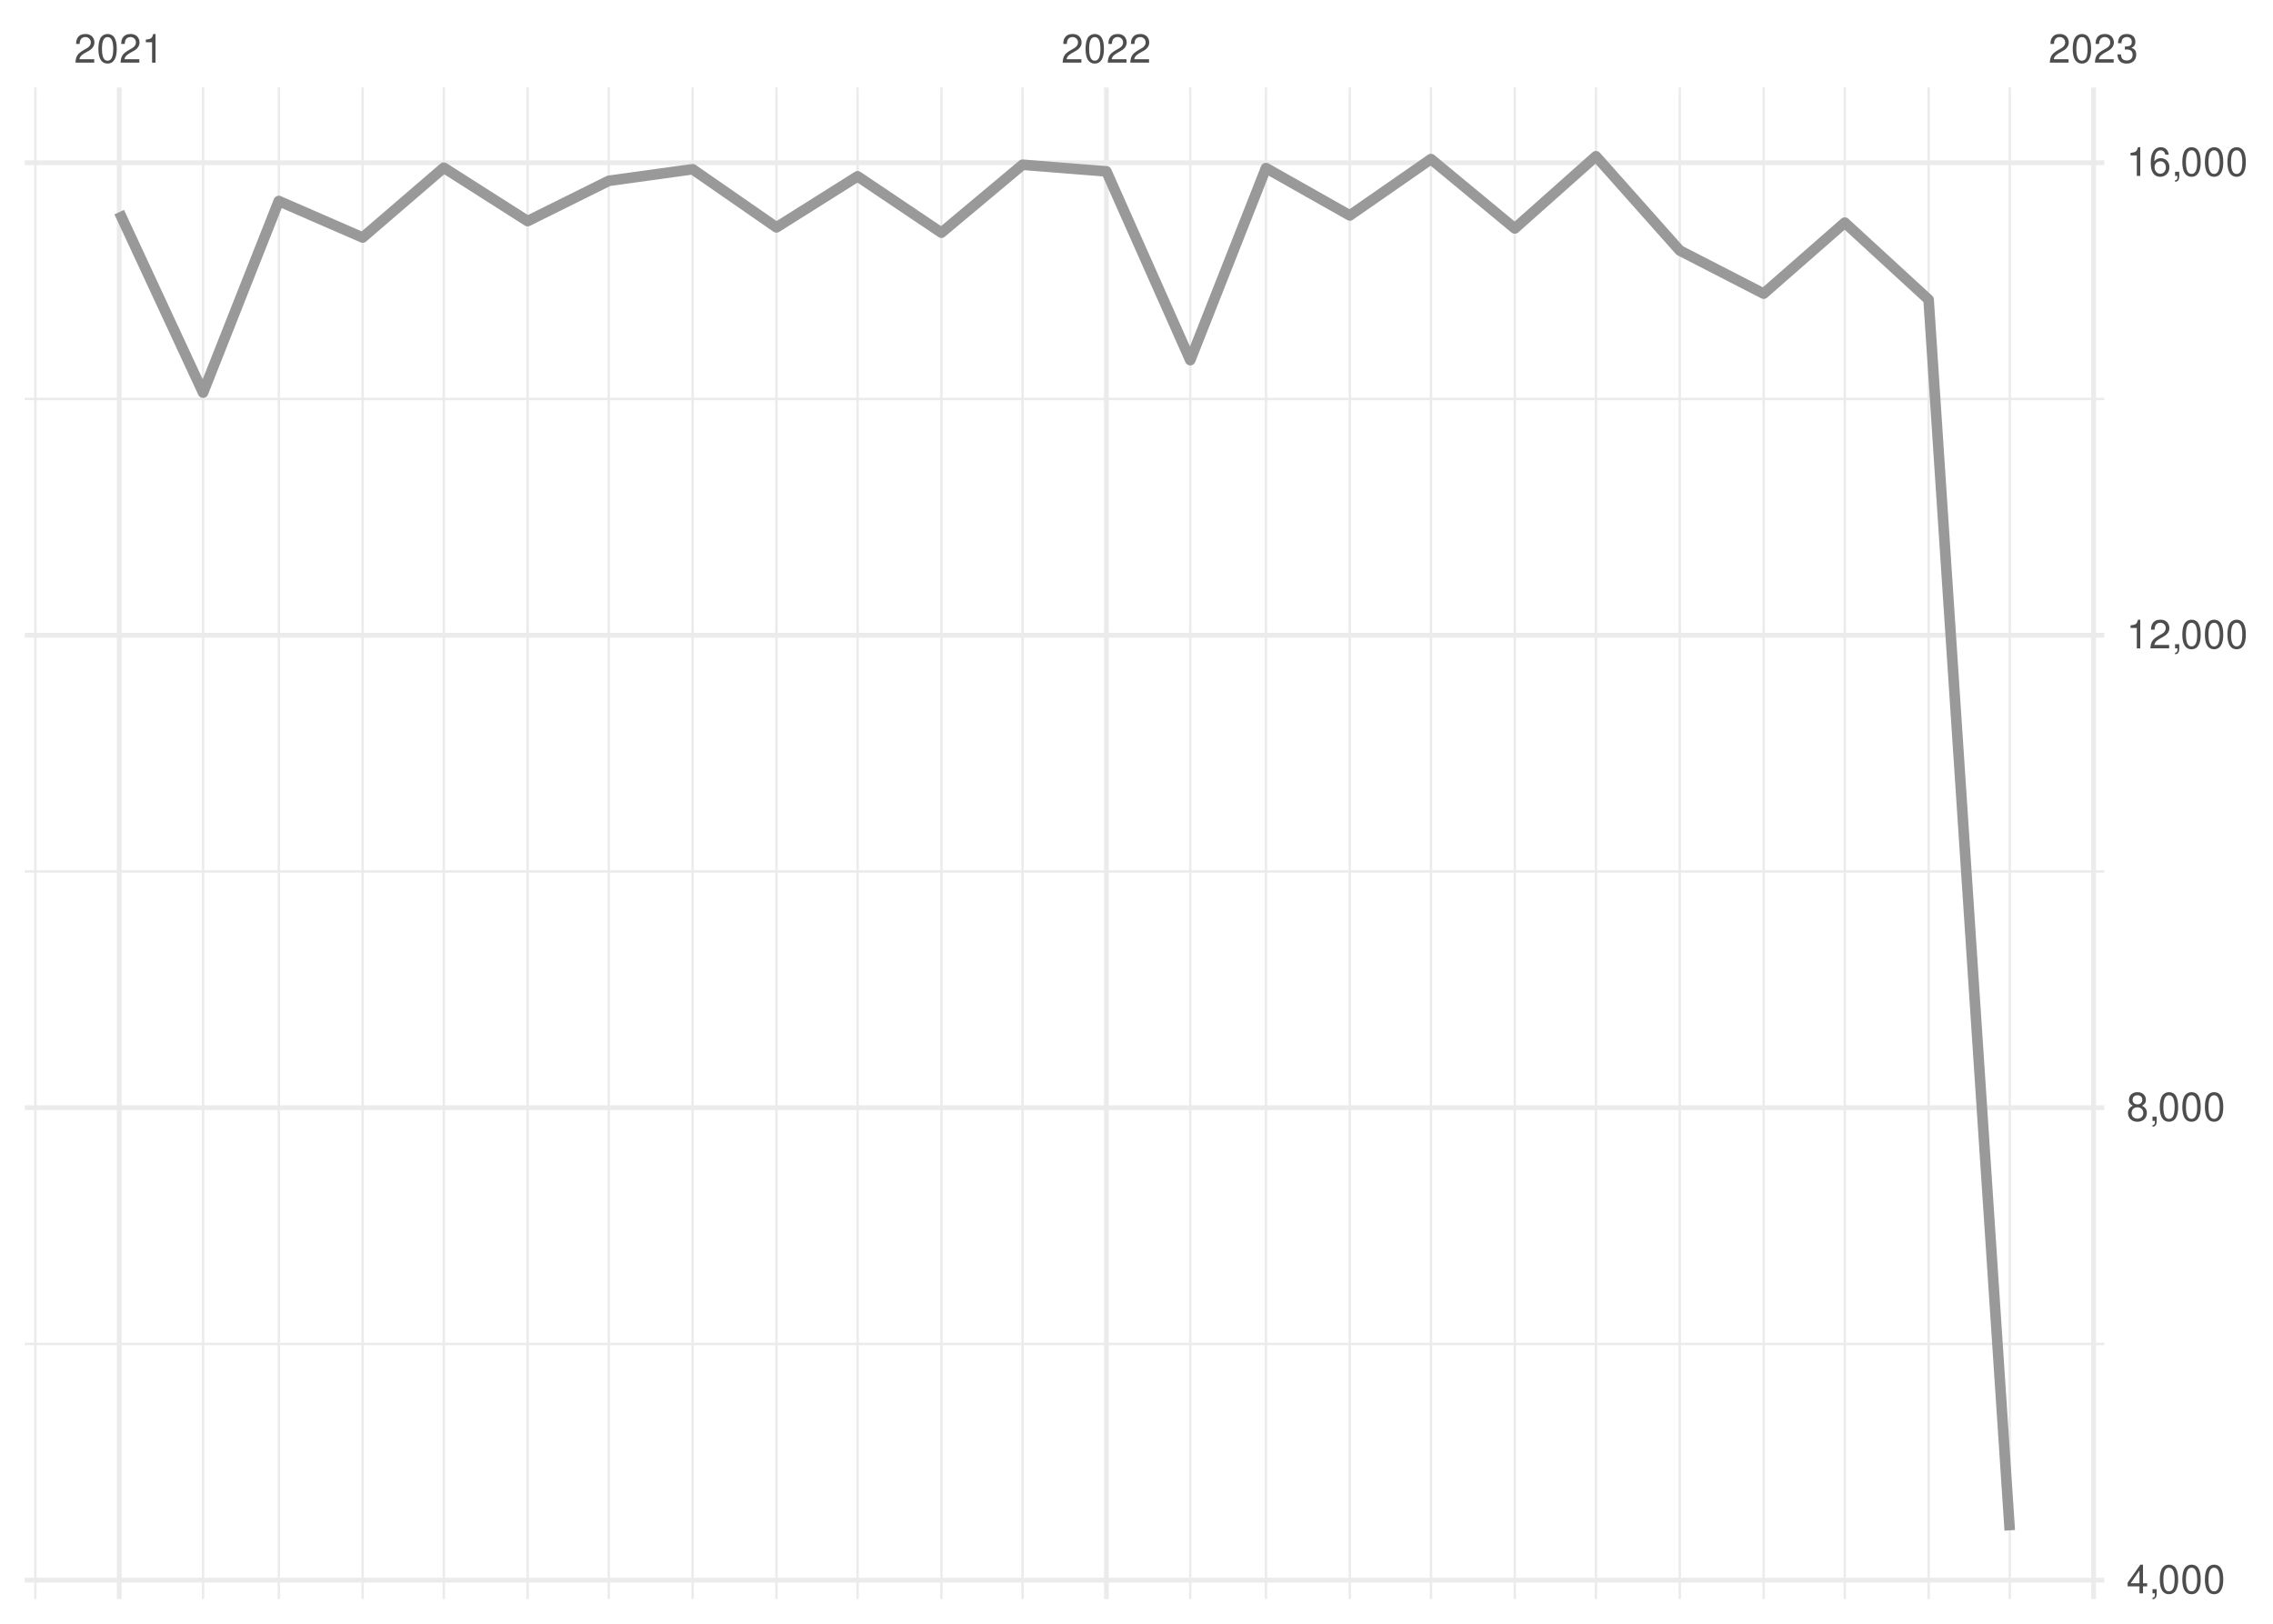
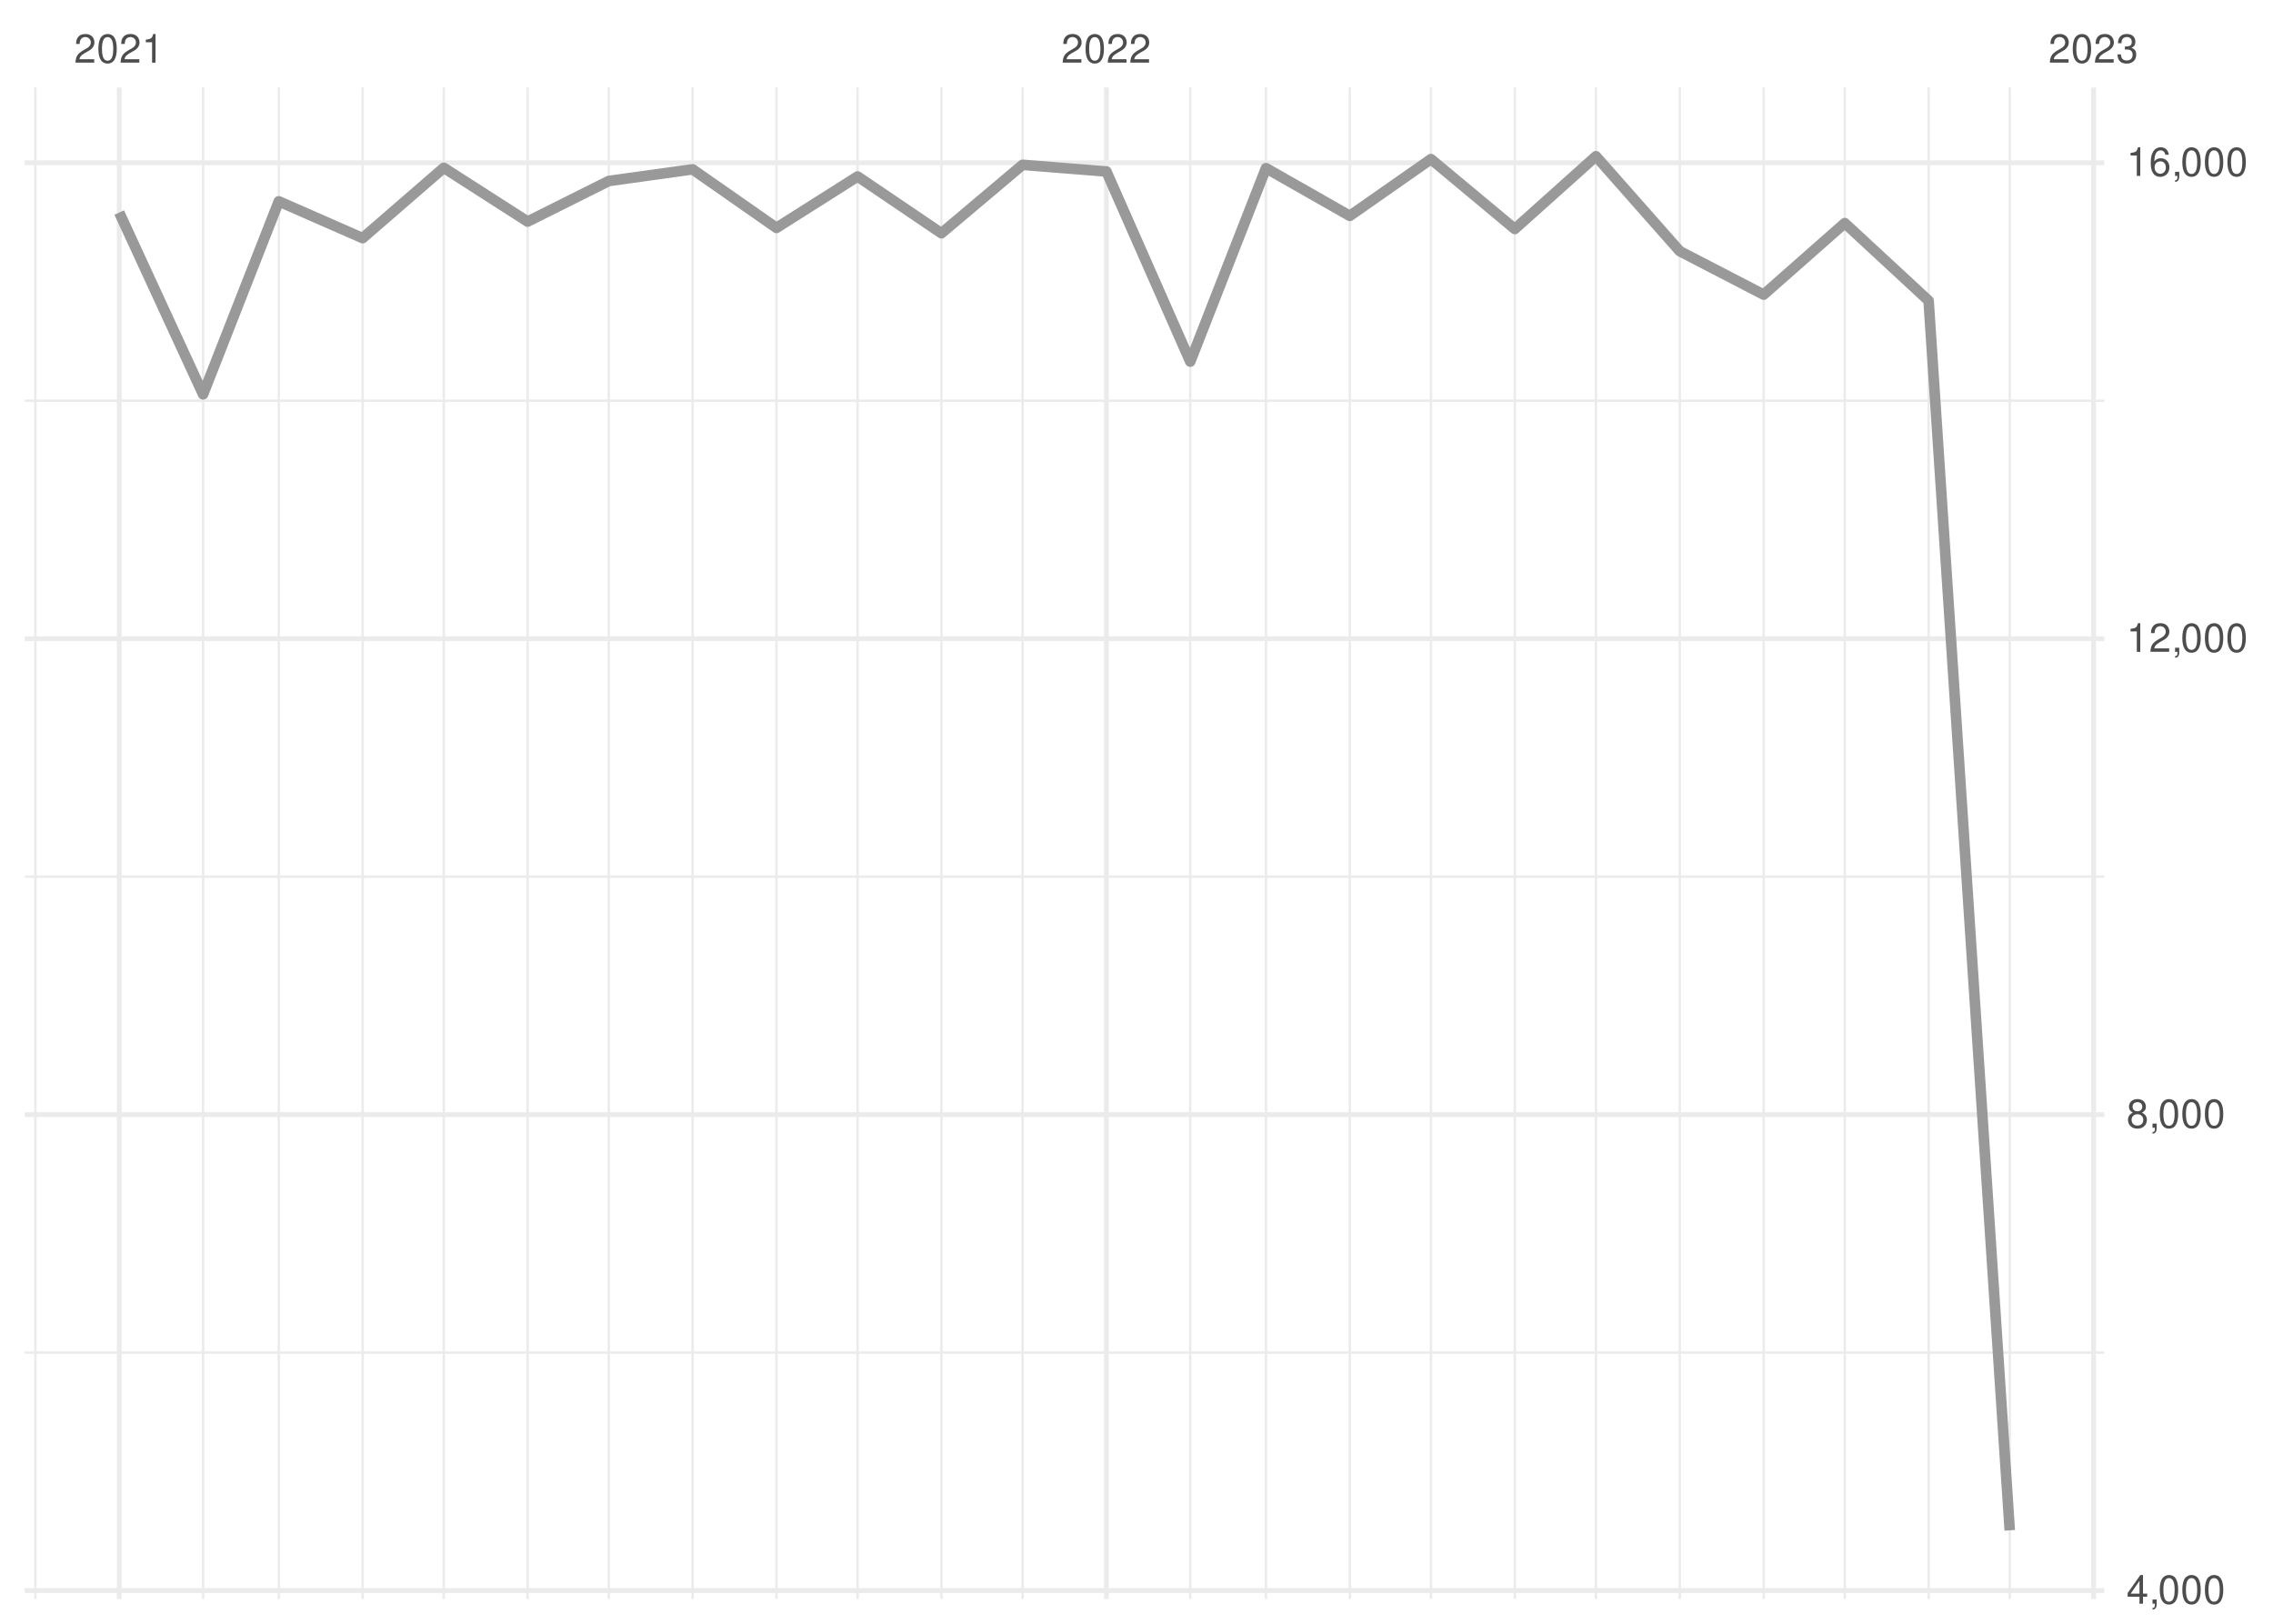
<svg xmlns="http://www.w3.org/2000/svg" xmlns:xlink="http://www.w3.org/1999/xlink" width="504pt" height="360pt" viewBox="0 0 504 360" version="1.1">
  <defs>
    <g>
      <symbol overflow="visible" id="glyph0-0">
        <path style="stroke:none;" d="" />
      </symbol>
      <symbol overflow="visible" id="glyph0-1">
        <path style="stroke:none;" d="M 4.453 -0.766 L 1.172 -0.766 C 1.25 -1.297 1.531 -1.625 2.297 -2.094 L 3.172 -2.594 C 4.047 -3.062 4.5 -3.719 4.5 -4.5 C 4.5 -5.031 4.281 -5.531 3.922 -5.875 C 3.547 -6.203 3.094 -6.359 2.5 -6.359 C 1.703 -6.359 1.125 -6.078 0.781 -5.531 C 0.547 -5.203 0.453 -4.797 0.438 -4.156 L 1.219 -4.156 C 1.234 -4.594 1.297 -4.844 1.406 -5.062 C 1.594 -5.438 2 -5.688 2.469 -5.688 C 3.172 -5.688 3.703 -5.172 3.703 -4.484 C 3.703 -3.969 3.406 -3.531 2.859 -3.219 L 2.047 -2.75 C 0.75 -2 0.375 -1.406 0.297 -0.016 L 4.453 -0.016 Z M 4.453 -0.766 " />
      </symbol>
      <symbol overflow="visible" id="glyph0-2">
        <path style="stroke:none;" d="M 2.422 -6.359 C 1.844 -6.359 1.312 -6.094 0.984 -5.672 C 0.578 -5.109 0.375 -4.25 0.375 -3.078 C 0.375 -0.938 1.078 0.203 2.422 0.203 C 3.734 0.203 4.453 -0.938 4.453 -3.031 C 4.453 -4.25 4.266 -5.078 3.859 -5.672 C 3.531 -6.109 3.016 -6.359 2.422 -6.359 Z M 2.422 -5.672 C 3.25 -5.672 3.672 -4.828 3.672 -3.094 C 3.672 -1.281 3.266 -0.438 2.406 -0.438 C 1.578 -0.438 1.172 -1.312 1.172 -3.062 C 1.172 -4.828 1.578 -5.672 2.422 -5.672 Z M 2.422 -5.672 " />
      </symbol>
      <symbol overflow="visible" id="glyph0-3">
        <path style="stroke:none;" d="M 2.281 -4.531 L 2.281 0 L 3.047 0 L 3.047 -6.359 L 2.547 -6.359 C 2.266 -5.391 2.094 -5.25 0.891 -5.094 L 0.891 -4.531 Z M 2.281 -4.531 " />
      </symbol>
      <symbol overflow="visible" id="glyph0-4">
        <path style="stroke:none;" d="M 1.938 -2.922 L 2.359 -2.922 C 3.203 -2.922 3.656 -2.531 3.656 -1.766 C 3.656 -0.969 3.172 -0.484 2.375 -0.484 C 1.516 -0.484 1.109 -0.922 1.062 -1.844 L 0.281 -1.844 C 0.312 -1.344 0.406 -1 0.547 -0.719 C 0.875 -0.109 1.484 0.203 2.344 0.203 C 3.625 0.203 4.453 -0.578 4.453 -1.781 C 4.453 -2.594 4.141 -3.031 3.391 -3.297 C 3.969 -3.531 4.266 -3.969 4.266 -4.609 C 4.266 -5.703 3.547 -6.359 2.359 -6.359 C 1.109 -6.359 0.438 -5.656 0.406 -4.312 L 1.188 -4.312 C 1.203 -4.703 1.234 -4.922 1.328 -5.109 C 1.5 -5.469 1.891 -5.688 2.375 -5.688 C 3.062 -5.688 3.469 -5.266 3.469 -4.578 C 3.469 -4.141 3.312 -3.859 2.969 -3.719 C 2.766 -3.625 2.484 -3.594 1.938 -3.578 Z M 1.938 -2.922 " />
      </symbol>
      <symbol overflow="visible" id="glyph0-5">
        <path style="stroke:none;" d="M 2.875 -1.547 L 2.875 0 L 3.656 0 L 3.656 -1.547 L 4.578 -1.547 L 4.578 -2.234 L 3.656 -2.234 L 3.656 -6.359 L 3.078 -6.359 L 0.25 -2.359 L 0.25 -1.547 Z M 2.875 -2.234 L 0.922 -2.234 L 2.875 -5.047 Z M 2.875 -2.234 " />
      </symbol>
      <symbol overflow="visible" id="glyph0-6">
        <path style="stroke:none;" d="M 0.766 -0.922 L 0.766 0 L 1.297 0 L 1.297 0.156 C 1.297 0.766 1.172 0.938 0.766 0.953 L 0.766 1.297 C 1.344 1.312 1.688 0.891 1.688 0.141 L 1.688 -0.922 Z M 0.766 -0.922 " />
      </symbol>
      <symbol overflow="visible" id="glyph0-7">
        <path style="stroke:none;" d="M 3.438 -3.359 C 4.094 -3.75 4.297 -4.062 4.297 -4.656 C 4.297 -5.672 3.531 -6.359 2.422 -6.359 C 1.312 -6.359 0.547 -5.672 0.547 -4.672 C 0.547 -4.062 0.75 -3.75 1.391 -3.359 C 0.672 -2.984 0.328 -2.469 0.328 -1.766 C 0.328 -0.609 1.172 0.203 2.422 0.203 C 3.656 0.203 4.516 -0.609 4.516 -1.766 C 4.516 -2.469 4.156 -2.984 3.438 -3.359 Z M 2.422 -5.672 C 3.078 -5.672 3.5 -5.281 3.5 -4.641 C 3.5 -4.047 3.062 -3.656 2.422 -3.656 C 1.766 -3.656 1.344 -4.047 1.344 -4.656 C 1.344 -5.281 1.766 -5.672 2.422 -5.672 Z M 2.422 -3 C 3.188 -3 3.719 -2.484 3.719 -1.75 C 3.719 -0.984 3.203 -0.484 2.406 -0.484 C 1.641 -0.484 1.125 -1 1.125 -1.734 C 1.125 -2.5 1.641 -3 2.422 -3 Z M 2.422 -3 " />
      </symbol>
      <symbol overflow="visible" id="glyph0-8">
        <path style="stroke:none;" d="M 4.375 -4.703 C 4.234 -5.75 3.562 -6.359 2.609 -6.359 C 1.922 -6.359 1.312 -6.031 0.938 -5.453 C 0.547 -4.828 0.375 -4.062 0.375 -2.906 C 0.375 -1.828 0.531 -1.156 0.906 -0.594 C 1.234 -0.078 1.781 0.203 2.469 0.203 C 3.656 0.203 4.516 -0.688 4.516 -1.922 C 4.516 -3.094 3.719 -3.922 2.609 -3.922 C 1.984 -3.922 1.5 -3.688 1.172 -3.234 C 1.172 -4.797 1.672 -5.672 2.562 -5.672 C 3.109 -5.672 3.484 -5.328 3.609 -4.703 Z M 2.5 -3.234 C 3.25 -3.234 3.719 -2.703 3.719 -1.859 C 3.719 -1.062 3.188 -0.484 2.484 -0.484 C 1.766 -0.484 1.219 -1.094 1.219 -1.906 C 1.219 -2.688 1.734 -3.234 2.5 -3.234 Z M 2.5 -3.234 " />
      </symbol>
    </g>
    <clipPath id="clip1">
-       <path d="M 5.48 297 L 466.59 297 L 466.59 299 L 5.48 299 Z M 5.48 297 " />
+       <path d="M 5.48 299 L 466.59 299 L 466.59 301 L 5.48 301 Z M 5.48 299 " />
    </clipPath>
    <clipPath id="clip2">
-       <path d="M 5.48 192 L 466.59 192 L 466.59 194 L 5.48 194 Z M 5.48 192 " />
+       <path d="M 5.48 194 L 466.59 194 L 466.59 195 L 5.48 195 Z M 5.48 194 " />
    </clipPath>
    <clipPath id="clip3">
-       <path d="M 5.48 88 L 466.59 88 L 466.59 89 L 5.48 89 Z M 5.48 88 " />
+       <path d="M 5.48 88 L 466.59 88 L 466.59 90 L 5.48 90 Z M 5.48 88 " />
    </clipPath>
    <clipPath id="clip4">
      <path d="M 7 19.41 L 9 19.41 L 9 354.52 L 7 354.52 Z M 7 19.41 " />
    </clipPath>
    <clipPath id="clip5">
      <path d="M 44 19.41 L 46 19.41 L 46 354.52 L 44 354.52 Z M 44 19.41 " />
    </clipPath>
    <clipPath id="clip6">
      <path d="M 61 19.41 L 63 19.41 L 63 354.52 L 61 354.52 Z M 61 19.41 " />
    </clipPath>
    <clipPath id="clip7">
      <path d="M 80 19.41 L 81 19.41 L 81 354.52 L 80 354.52 Z M 80 19.41 " />
    </clipPath>
    <clipPath id="clip8">
      <path d="M 98 19.41 L 99 19.41 L 99 354.52 L 98 354.52 Z M 98 19.41 " />
    </clipPath>
    <clipPath id="clip9">
      <path d="M 116 19.41 L 118 19.41 L 118 354.52 L 116 354.52 Z M 116 19.41 " />
    </clipPath>
    <clipPath id="clip10">
      <path d="M 134 19.41 L 136 19.41 L 136 354.52 L 134 354.52 Z M 134 19.41 " />
    </clipPath>
    <clipPath id="clip11">
      <path d="M 153 19.41 L 154 19.41 L 154 354.52 L 153 354.52 Z M 153 19.41 " />
    </clipPath>
    <clipPath id="clip12">
      <path d="M 171 19.41 L 173 19.41 L 173 354.52 L 171 354.52 Z M 171 19.41 " />
    </clipPath>
    <clipPath id="clip13">
      <path d="M 189 19.41 L 191 19.41 L 191 354.52 L 189 354.52 Z M 189 19.41 " />
    </clipPath>
    <clipPath id="clip14">
      <path d="M 208 19.41 L 210 19.41 L 210 354.52 L 208 354.52 Z M 208 19.41 " />
    </clipPath>
    <clipPath id="clip15">
      <path d="M 226 19.41 L 228 19.41 L 228 354.52 L 226 354.52 Z M 226 19.41 " />
    </clipPath>
    <clipPath id="clip16">
      <path d="M 263 19.41 L 265 19.41 L 265 354.52 L 263 354.52 Z M 263 19.41 " />
    </clipPath>
    <clipPath id="clip17">
      <path d="M 280 19.41 L 281 19.41 L 281 354.52 L 280 354.52 Z M 280 19.41 " />
    </clipPath>
    <clipPath id="clip18">
      <path d="M 299 19.41 L 300 19.41 L 300 354.52 L 299 354.52 Z M 299 19.41 " />
    </clipPath>
    <clipPath id="clip19">
      <path d="M 317 19.41 L 318 19.41 L 318 354.52 L 317 354.52 Z M 317 19.41 " />
    </clipPath>
    <clipPath id="clip20">
      <path d="M 335 19.41 L 337 19.41 L 337 354.52 L 335 354.52 Z M 335 19.41 " />
    </clipPath>
    <clipPath id="clip21">
      <path d="M 353 19.41 L 355 19.41 L 355 354.52 L 353 354.52 Z M 353 19.41 " />
    </clipPath>
    <clipPath id="clip22">
      <path d="M 372 19.41 L 373 19.41 L 373 354.52 L 372 354.52 Z M 372 19.41 " />
    </clipPath>
    <clipPath id="clip23">
      <path d="M 390 19.41 L 392 19.41 L 392 354.52 L 390 354.52 Z M 390 19.41 " />
    </clipPath>
    <clipPath id="clip24">
      <path d="M 408 19.41 L 410 19.41 L 410 354.52 L 408 354.52 Z M 408 19.41 " />
    </clipPath>
    <clipPath id="clip25">
      <path d="M 427 19.41 L 428 19.41 L 428 354.52 L 427 354.52 Z M 427 19.41 " />
    </clipPath>
    <clipPath id="clip26">
      <path d="M 445 19.41 L 446 19.41 L 446 354.52 L 445 354.52 Z M 445 19.41 " />
    </clipPath>
    <clipPath id="clip27">
-       <path d="M 5.48 349 L 466.59 349 L 466.59 351 L 5.48 351 Z M 5.48 349 " />
+       <path d="M 5.48 352 L 466.59 352 L 466.59 354 L 5.48 354 Z M 5.48 352 " />
    </clipPath>
    <clipPath id="clip28">
-       <path d="M 5.48 245 L 466.59 245 L 466.59 247 L 5.48 247 Z M 5.48 245 " />
+       <path d="M 5.48 246 L 466.59 246 L 466.59 248 L 5.48 248 Z M 5.48 246 " />
    </clipPath>
    <clipPath id="clip29">
-       <path d="M 5.48 140 L 466.59 140 L 466.59 142 L 5.48 142 Z M 5.48 140 " />
+       <path d="M 5.48 141 L 466.59 141 L 466.59 143 L 5.48 143 Z M 5.48 141 " />
    </clipPath>
    <clipPath id="clip30">
      <path d="M 5.48 35 L 466.59 35 L 466.59 37 L 5.48 37 Z M 5.48 35 " />
    </clipPath>
    <clipPath id="clip31">
      <path d="M 25 19.41 L 27 19.41 L 27 354.52 L 25 354.52 Z M 25 19.41 " />
    </clipPath>
    <clipPath id="clip32">
      <path d="M 244 19.41 L 246 19.41 L 246 354.52 L 244 354.52 Z M 244 19.41 " />
    </clipPath>
    <clipPath id="clip33">
      <path d="M 463 19.41 L 465 19.41 L 465 354.52 L 463 354.52 Z M 463 19.41 " />
    </clipPath>
  </defs>
  <g id="surface26">
    <rect x="0" y="0" width="504" height="360" style="fill:rgb(100%,100%,100%);fill-opacity:1;stroke:none;" />
    <g clip-path="url(#clip1)" clip-rule="nonzero">
-       <path style="fill:none;stroke-width:0.533;stroke-linecap:butt;stroke-linejoin:round;stroke:rgb(92.157%,92.157%,92.157%);stroke-opacity:1;stroke-miterlimit:10;" d="M 5.48 297.965 L 466.59 297.965 " />
+       <path style="fill:none;stroke-width:0.533;stroke-linecap:butt;stroke-linejoin:round;stroke:rgb(92.157%,92.157%,92.157%);stroke-opacity:1;stroke-miterlimit:10;" d="M 5.48 299.879 L 466.59 299.879 " />
    </g>
    <g clip-path="url(#clip2)" clip-rule="nonzero">
-       <path style="fill:none;stroke-width:0.533;stroke-linecap:butt;stroke-linejoin:round;stroke:rgb(92.157%,92.157%,92.157%);stroke-opacity:1;stroke-miterlimit:10;" d="M 5.48 193.211 L 466.59 193.211 " />
+       <path style="fill:none;stroke-width:0.533;stroke-linecap:butt;stroke-linejoin:round;stroke:rgb(92.157%,92.157%,92.157%);stroke-opacity:1;stroke-miterlimit:10;" d="M 5.48 194.363 L 466.59 194.363 " />
    </g>
    <g clip-path="url(#clip3)" clip-rule="nonzero">
-       <path style="fill:none;stroke-width:0.533;stroke-linecap:butt;stroke-linejoin:round;stroke:rgb(92.157%,92.157%,92.157%);stroke-opacity:1;stroke-miterlimit:10;" d="M 5.48 88.461 L 466.59 88.461 " />
+       <path style="fill:none;stroke-width:0.533;stroke-linecap:butt;stroke-linejoin:round;stroke:rgb(92.157%,92.157%,92.157%);stroke-opacity:1;stroke-miterlimit:10;" d="M 5.48 88.852 L 466.59 88.852 " />
    </g>
    <g clip-path="url(#clip4)" clip-rule="nonzero">
      <path style="fill:none;stroke-width:0.533;stroke-linecap:butt;stroke-linejoin:round;stroke:rgb(92.157%,92.157%,92.157%);stroke-opacity:1;stroke-miterlimit:10;" d="M 7.848 354.52 L 7.848 19.41 " />
    </g>
    <g clip-path="url(#clip5)" clip-rule="nonzero">
      <path style="fill:none;stroke-width:0.533;stroke-linecap:butt;stroke-linejoin:round;stroke:rgb(92.157%,92.157%,92.157%);stroke-opacity:1;stroke-miterlimit:10;" d="M 45.031 354.52 L 45.031 19.41 " />
    </g>
    <g clip-path="url(#clip6)" clip-rule="nonzero">
      <path style="fill:none;stroke-width:0.533;stroke-linecap:butt;stroke-linejoin:round;stroke:rgb(92.157%,92.157%,92.157%);stroke-opacity:1;stroke-miterlimit:10;" d="M 61.82 354.52 L 61.82 19.41 " />
    </g>
    <g clip-path="url(#clip7)" clip-rule="nonzero">
      <path style="fill:none;stroke-width:0.533;stroke-linecap:butt;stroke-linejoin:round;stroke:rgb(92.157%,92.157%,92.157%);stroke-opacity:1;stroke-miterlimit:10;" d="M 80.41 354.52 L 80.41 19.41 " />
    </g>
    <g clip-path="url(#clip8)" clip-rule="nonzero">
      <path style="fill:none;stroke-width:0.533;stroke-linecap:butt;stroke-linejoin:round;stroke:rgb(92.157%,92.157%,92.157%);stroke-opacity:1;stroke-miterlimit:10;" d="M 98.402 354.52 L 98.402 19.41 " />
    </g>
    <g clip-path="url(#clip9)" clip-rule="nonzero">
      <path style="fill:none;stroke-width:0.533;stroke-linecap:butt;stroke-linejoin:round;stroke:rgb(92.157%,92.157%,92.157%);stroke-opacity:1;stroke-miterlimit:10;" d="M 116.992 354.52 L 116.992 19.41 " />
    </g>
    <g clip-path="url(#clip10)" clip-rule="nonzero">
      <path style="fill:none;stroke-width:0.533;stroke-linecap:butt;stroke-linejoin:round;stroke:rgb(92.157%,92.157%,92.157%);stroke-opacity:1;stroke-miterlimit:10;" d="M 134.984 354.52 L 134.984 19.41 " />
    </g>
    <g clip-path="url(#clip11)" clip-rule="nonzero">
      <path style="fill:none;stroke-width:0.533;stroke-linecap:butt;stroke-linejoin:round;stroke:rgb(92.157%,92.157%,92.157%);stroke-opacity:1;stroke-miterlimit:10;" d="M 153.574 354.52 L 153.574 19.41 " />
    </g>
    <g clip-path="url(#clip12)" clip-rule="nonzero">
      <path style="fill:none;stroke-width:0.533;stroke-linecap:butt;stroke-linejoin:round;stroke:rgb(92.157%,92.157%,92.157%);stroke-opacity:1;stroke-miterlimit:10;" d="M 172.168 354.52 L 172.168 19.41 " />
    </g>
    <g clip-path="url(#clip13)" clip-rule="nonzero">
      <path style="fill:none;stroke-width:0.533;stroke-linecap:butt;stroke-linejoin:round;stroke:rgb(92.157%,92.157%,92.157%);stroke-opacity:1;stroke-miterlimit:10;" d="M 190.156 354.52 L 190.156 19.41 " />
    </g>
    <g clip-path="url(#clip14)" clip-rule="nonzero">
      <path style="fill:none;stroke-width:0.533;stroke-linecap:butt;stroke-linejoin:round;stroke:rgb(92.157%,92.157%,92.157%);stroke-opacity:1;stroke-miterlimit:10;" d="M 208.746 354.52 L 208.746 19.41 " />
    </g>
    <g clip-path="url(#clip15)" clip-rule="nonzero">
      <path style="fill:none;stroke-width:0.533;stroke-linecap:butt;stroke-linejoin:round;stroke:rgb(92.157%,92.157%,92.157%);stroke-opacity:1;stroke-miterlimit:10;" d="M 226.738 354.52 L 226.738 19.41 " />
    </g>
    <g clip-path="url(#clip16)" clip-rule="nonzero">
      <path style="fill:none;stroke-width:0.533;stroke-linecap:butt;stroke-linejoin:round;stroke:rgb(92.157%,92.157%,92.157%);stroke-opacity:1;stroke-miterlimit:10;" d="M 263.922 354.52 L 263.922 19.41 " />
    </g>
    <g clip-path="url(#clip17)" clip-rule="nonzero">
      <path style="fill:none;stroke-width:0.533;stroke-linecap:butt;stroke-linejoin:round;stroke:rgb(92.157%,92.157%,92.157%);stroke-opacity:1;stroke-miterlimit:10;" d="M 280.711 354.52 L 280.711 19.41 " />
    </g>
    <g clip-path="url(#clip18)" clip-rule="nonzero">
      <path style="fill:none;stroke-width:0.533;stroke-linecap:butt;stroke-linejoin:round;stroke:rgb(92.157%,92.157%,92.157%);stroke-opacity:1;stroke-miterlimit:10;" d="M 299.301 354.52 L 299.301 19.41 " />
    </g>
    <g clip-path="url(#clip19)" clip-rule="nonzero">
      <path style="fill:none;stroke-width:0.533;stroke-linecap:butt;stroke-linejoin:round;stroke:rgb(92.157%,92.157%,92.157%);stroke-opacity:1;stroke-miterlimit:10;" d="M 317.293 354.52 L 317.293 19.41 " />
    </g>
    <g clip-path="url(#clip20)" clip-rule="nonzero">
      <path style="fill:none;stroke-width:0.533;stroke-linecap:butt;stroke-linejoin:round;stroke:rgb(92.157%,92.157%,92.157%);stroke-opacity:1;stroke-miterlimit:10;" d="M 335.883 354.52 L 335.883 19.41 " />
    </g>
    <g clip-path="url(#clip21)" clip-rule="nonzero">
      <path style="fill:none;stroke-width:0.533;stroke-linecap:butt;stroke-linejoin:round;stroke:rgb(92.157%,92.157%,92.157%);stroke-opacity:1;stroke-miterlimit:10;" d="M 353.875 354.52 L 353.875 19.41 " />
    </g>
    <g clip-path="url(#clip22)" clip-rule="nonzero">
      <path style="fill:none;stroke-width:0.533;stroke-linecap:butt;stroke-linejoin:round;stroke:rgb(92.157%,92.157%,92.157%);stroke-opacity:1;stroke-miterlimit:10;" d="M 372.465 354.52 L 372.465 19.41 " />
    </g>
    <g clip-path="url(#clip23)" clip-rule="nonzero">
      <path style="fill:none;stroke-width:0.533;stroke-linecap:butt;stroke-linejoin:round;stroke:rgb(92.157%,92.157%,92.157%);stroke-opacity:1;stroke-miterlimit:10;" d="M 391.059 354.52 L 391.059 19.41 " />
    </g>
    <g clip-path="url(#clip24)" clip-rule="nonzero">
      <path style="fill:none;stroke-width:0.533;stroke-linecap:butt;stroke-linejoin:round;stroke:rgb(92.157%,92.157%,92.157%);stroke-opacity:1;stroke-miterlimit:10;" d="M 409.047 354.52 L 409.047 19.41 " />
    </g>
    <g clip-path="url(#clip25)" clip-rule="nonzero">
      <path style="fill:none;stroke-width:0.533;stroke-linecap:butt;stroke-linejoin:round;stroke:rgb(92.157%,92.157%,92.157%);stroke-opacity:1;stroke-miterlimit:10;" d="M 427.637 354.52 L 427.637 19.41 " />
    </g>
    <g clip-path="url(#clip26)" clip-rule="nonzero">
      <path style="fill:none;stroke-width:0.533;stroke-linecap:butt;stroke-linejoin:round;stroke:rgb(92.157%,92.157%,92.157%);stroke-opacity:1;stroke-miterlimit:10;" d="M 445.629 354.52 L 445.629 19.41 " />
    </g>
    <g clip-path="url(#clip27)" clip-rule="nonzero">
-       <path style="fill:none;stroke-width:1.067;stroke-linecap:butt;stroke-linejoin:round;stroke:rgb(92.157%,92.157%,92.157%);stroke-opacity:1;stroke-miterlimit:10;" d="M 5.48 350.34 L 466.59 350.34 " />
+       <path style="fill:none;stroke-width:1.067;stroke-linecap:butt;stroke-linejoin:round;stroke:rgb(92.157%,92.157%,92.157%);stroke-opacity:1;stroke-miterlimit:10;" d="M 5.48 352.637 L 466.59 352.637 " />
    </g>
    <g clip-path="url(#clip28)" clip-rule="nonzero">
-       <path style="fill:none;stroke-width:1.067;stroke-linecap:butt;stroke-linejoin:round;stroke:rgb(92.157%,92.157%,92.157%);stroke-opacity:1;stroke-miterlimit:10;" d="M 5.48 245.586 L 466.59 245.586 " />
+       <path style="fill:none;stroke-width:1.067;stroke-linecap:butt;stroke-linejoin:round;stroke:rgb(92.157%,92.157%,92.157%);stroke-opacity:1;stroke-miterlimit:10;" d="M 5.48 247.121 L 466.59 247.121 " />
    </g>
    <g clip-path="url(#clip29)" clip-rule="nonzero">
-       <path style="fill:none;stroke-width:1.067;stroke-linecap:butt;stroke-linejoin:round;stroke:rgb(92.157%,92.157%,92.157%);stroke-opacity:1;stroke-miterlimit:10;" d="M 5.48 140.836 L 466.59 140.836 " />
+       <path style="fill:none;stroke-width:1.067;stroke-linecap:butt;stroke-linejoin:round;stroke:rgb(92.157%,92.157%,92.157%);stroke-opacity:1;stroke-miterlimit:10;" d="M 5.48 141.609 L 466.59 141.609 " />
    </g>
    <g clip-path="url(#clip30)" clip-rule="nonzero">
-       <path style="fill:none;stroke-width:1.067;stroke-linecap:butt;stroke-linejoin:round;stroke:rgb(92.157%,92.157%,92.157%);stroke-opacity:1;stroke-miterlimit:10;" d="M 5.48 36.082 L 466.59 36.082 " />
+       <path style="fill:none;stroke-width:1.067;stroke-linecap:butt;stroke-linejoin:round;stroke:rgb(92.157%,92.157%,92.157%);stroke-opacity:1;stroke-miterlimit:10;" d="M 5.48 36.094 L 466.59 36.094 " />
    </g>
    <g clip-path="url(#clip31)" clip-rule="nonzero">
      <path style="fill:none;stroke-width:1.067;stroke-linecap:butt;stroke-linejoin:round;stroke:rgb(92.157%,92.157%,92.157%);stroke-opacity:1;stroke-miterlimit:10;" d="M 26.438 354.52 L 26.438 19.41 " />
    </g>
    <g clip-path="url(#clip32)" clip-rule="nonzero">
      <path style="fill:none;stroke-width:1.067;stroke-linecap:butt;stroke-linejoin:round;stroke:rgb(92.157%,92.157%,92.157%);stroke-opacity:1;stroke-miterlimit:10;" d="M 245.328 354.52 L 245.328 19.41 " />
    </g>
    <g clip-path="url(#clip33)" clip-rule="nonzero">
      <path style="fill:none;stroke-width:1.067;stroke-linecap:butt;stroke-linejoin:round;stroke:rgb(92.157%,92.157%,92.157%);stroke-opacity:1;stroke-miterlimit:10;" d="M 464.219 354.52 L 464.219 19.41 " />
    </g>
-     <path style="fill:none;stroke-width:2.347;stroke-linecap:butt;stroke-linejoin:round;stroke:rgb(60%,60%,60%);stroke-opacity:1;stroke-miterlimit:10;" d="M 26.438 47.031 L 45.031 87.047 L 61.82 44.57 L 80.41 52.66 L 98.402 37.184 L 116.992 49.02 L 134.984 40.09 L 153.574 37.523 L 172.168 50.41 L 190.156 39.094 L 208.746 51.586 L 226.738 36.527 L 245.328 37.996 L 263.922 79.844 L 280.711 37.262 L 299.301 47.762 L 317.293 35.273 L 335.883 50.645 L 353.875 34.645 L 372.465 55.543 L 391.059 65.102 L 409.047 49.359 L 427.637 66.434 L 445.629 339.289 " />
+     <path style="fill:none;stroke-width:2.347;stroke-linecap:butt;stroke-linejoin:round;stroke:rgb(60%,60%,60%);stroke-opacity:1;stroke-miterlimit:10;" d="M 26.438 47.121 L 45.031 87.426 L 61.82 44.641 L 80.41 52.793 L 98.402 37.203 L 116.992 49.125 L 134.984 40.129 L 153.574 37.543 L 172.168 50.523 L 190.156 39.129 L 208.746 51.711 L 226.738 36.543 L 245.328 38.02 L 263.922 80.172 L 280.711 37.281 L 299.301 47.859 L 317.293 35.277 L 335.883 50.762 L 353.875 34.645 L 372.465 55.691 L 391.059 65.32 L 409.047 49.469 L 427.637 66.668 L 445.629 339.289 " />
    <g style="fill:rgb(30.196%,30.196%,30.196%);fill-opacity:1;">
      <use xlink:href="#glyph0-1" x="16.438" y="13.896" />
      <use xlink:href="#glyph0-2" x="21.438" y="13.896" />
      <use xlink:href="#glyph0-1" x="26.438" y="13.896" />
      <use xlink:href="#glyph0-3" x="31.438" y="13.896" />
    </g>
    <g style="fill:rgb(30.196%,30.196%,30.196%);fill-opacity:1;">
      <use xlink:href="#glyph0-1" x="235.328" y="13.896" />
      <use xlink:href="#glyph0-2" x="240.328" y="13.896" />
      <use xlink:href="#glyph0-1" x="245.328" y="13.896" />
      <use xlink:href="#glyph0-1" x="250.328" y="13.896" />
    </g>
    <g style="fill:rgb(30.196%,30.196%,30.196%);fill-opacity:1;">
      <use xlink:href="#glyph0-1" x="454.219" y="13.896" />
      <use xlink:href="#glyph0-2" x="459.219" y="13.896" />
      <use xlink:href="#glyph0-1" x="464.219" y="13.896" />
      <use xlink:href="#glyph0-4" x="469.219" y="13.896" />
    </g>
    <g style="fill:rgb(30.196%,30.196%,30.196%);fill-opacity:1;">
-       <use xlink:href="#glyph0-5" x="471.52" y="353.255" />
-       <use xlink:href="#glyph0-6" x="476.52" y="353.255" />
-       <use xlink:href="#glyph0-2" x="478.52" y="353.255" />
-       <use xlink:href="#glyph0-2" x="483.52" y="353.255" />
-       <use xlink:href="#glyph0-2" x="488.52" y="353.255" />
-     </g>
-     <g style="fill:rgb(30.196%,30.196%,30.196%);fill-opacity:1;">
-       <use xlink:href="#glyph0-7" x="471.52" y="248.501" />
-       <use xlink:href="#glyph0-6" x="476.52" y="248.501" />
-       <use xlink:href="#glyph0-2" x="478.52" y="248.501" />
-       <use xlink:href="#glyph0-2" x="483.52" y="248.501" />
-       <use xlink:href="#glyph0-2" x="488.52" y="248.501" />
-     </g>
-     <g style="fill:rgb(30.196%,30.196%,30.196%);fill-opacity:1;">
-       <use xlink:href="#glyph0-3" x="471.52" y="143.751" />
-       <use xlink:href="#glyph0-1" x="476.52" y="143.751" />
-       <use xlink:href="#glyph0-6" x="481.52" y="143.751" />
-       <use xlink:href="#glyph0-2" x="483.52" y="143.751" />
-       <use xlink:href="#glyph0-2" x="488.52" y="143.751" />
-       <use xlink:href="#glyph0-2" x="493.52" y="143.751" />
-     </g>
-     <g style="fill:rgb(30.196%,30.196%,30.196%);fill-opacity:1;">
-       <use xlink:href="#glyph0-3" x="471.52" y="38.997" />
-       <use xlink:href="#glyph0-8" x="476.52" y="38.997" />
-       <use xlink:href="#glyph0-6" x="481.52" y="38.997" />
-       <use xlink:href="#glyph0-2" x="483.52" y="38.997" />
-       <use xlink:href="#glyph0-2" x="488.52" y="38.997" />
-       <use xlink:href="#glyph0-2" x="493.52" y="38.997" />
+       <use xlink:href="#glyph0-5" x="471.52" y="355.552" />
+       <use xlink:href="#glyph0-6" x="476.52" y="355.552" />
+       <use xlink:href="#glyph0-2" x="478.52" y="355.552" />
+       <use xlink:href="#glyph0-2" x="483.52" y="355.552" />
+       <use xlink:href="#glyph0-2" x="488.52" y="355.552" />
+     </g>
+     <g style="fill:rgb(30.196%,30.196%,30.196%);fill-opacity:1;">
+       <use xlink:href="#glyph0-7" x="471.52" y="250.036" />
+       <use xlink:href="#glyph0-6" x="476.52" y="250.036" />
+       <use xlink:href="#glyph0-2" x="478.52" y="250.036" />
+       <use xlink:href="#glyph0-2" x="483.52" y="250.036" />
+       <use xlink:href="#glyph0-2" x="488.52" y="250.036" />
+     </g>
+     <g style="fill:rgb(30.196%,30.196%,30.196%);fill-opacity:1;">
+       <use xlink:href="#glyph0-3" x="471.52" y="144.524" />
+       <use xlink:href="#glyph0-1" x="476.52" y="144.524" />
+       <use xlink:href="#glyph0-6" x="481.52" y="144.524" />
+       <use xlink:href="#glyph0-2" x="483.52" y="144.524" />
+       <use xlink:href="#glyph0-2" x="488.52" y="144.524" />
+       <use xlink:href="#glyph0-2" x="493.52" y="144.524" />
+     </g>
+     <g style="fill:rgb(30.196%,30.196%,30.196%);fill-opacity:1;">
+       <use xlink:href="#glyph0-3" x="471.52" y="39.009" />
+       <use xlink:href="#glyph0-8" x="476.52" y="39.009" />
+       <use xlink:href="#glyph0-6" x="481.52" y="39.009" />
+       <use xlink:href="#glyph0-2" x="483.52" y="39.009" />
+       <use xlink:href="#glyph0-2" x="488.52" y="39.009" />
+       <use xlink:href="#glyph0-2" x="493.52" y="39.009" />
    </g>
  </g>
</svg>
